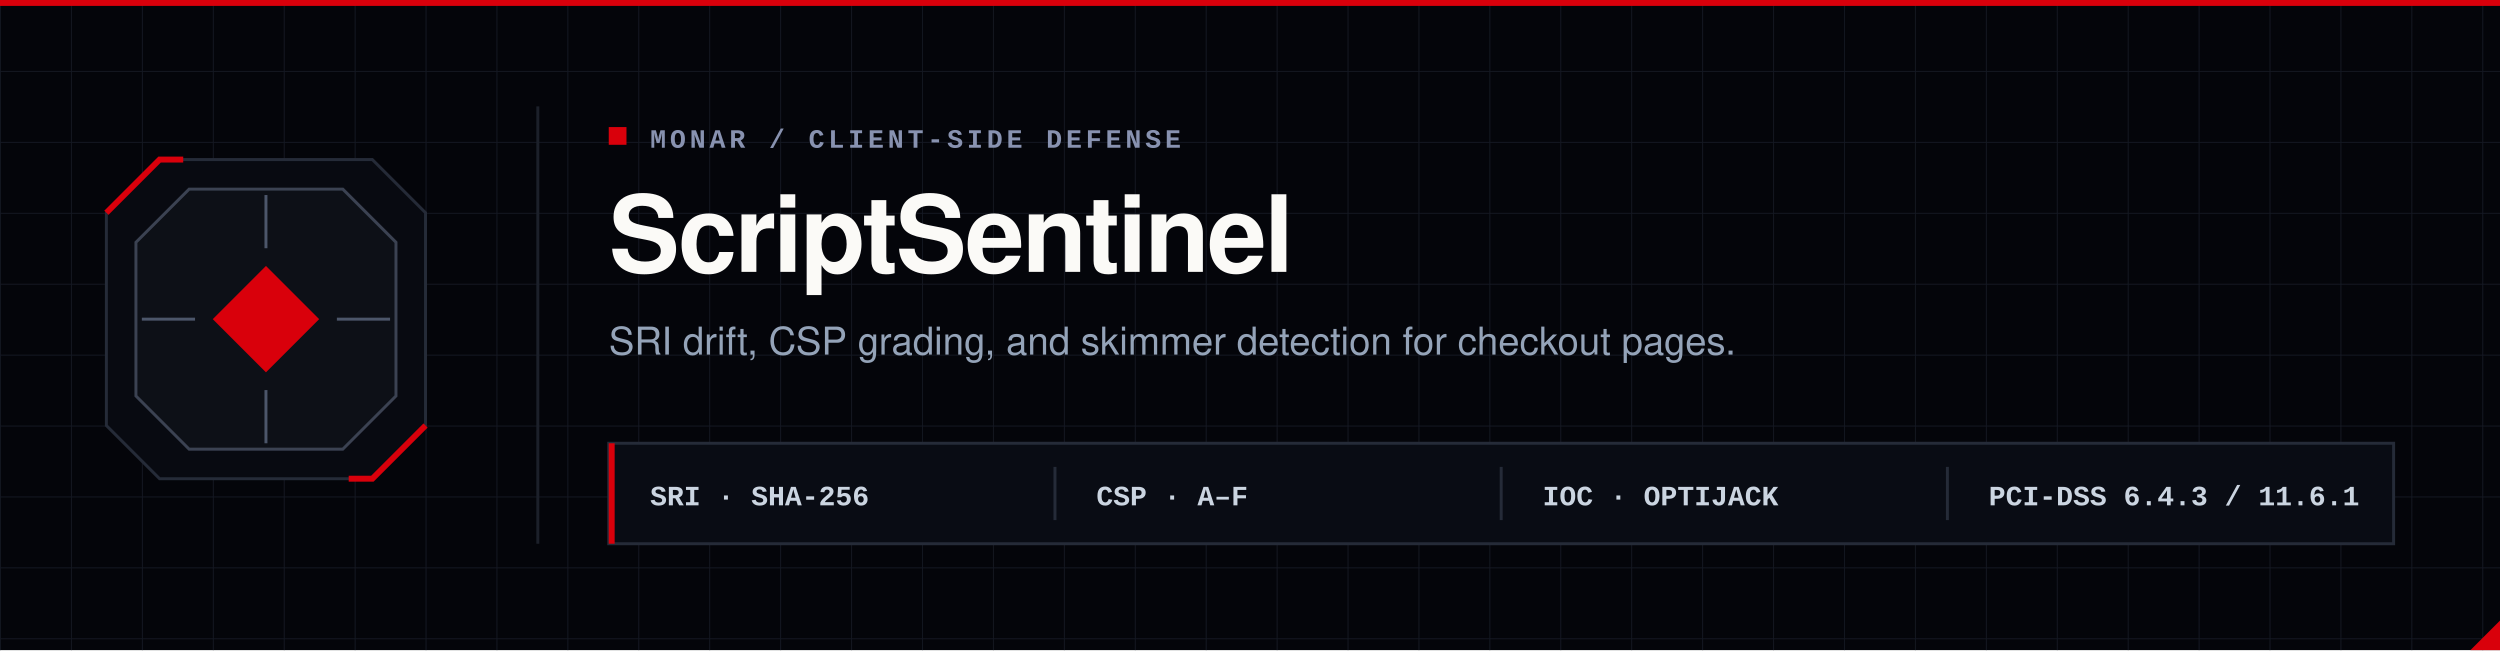
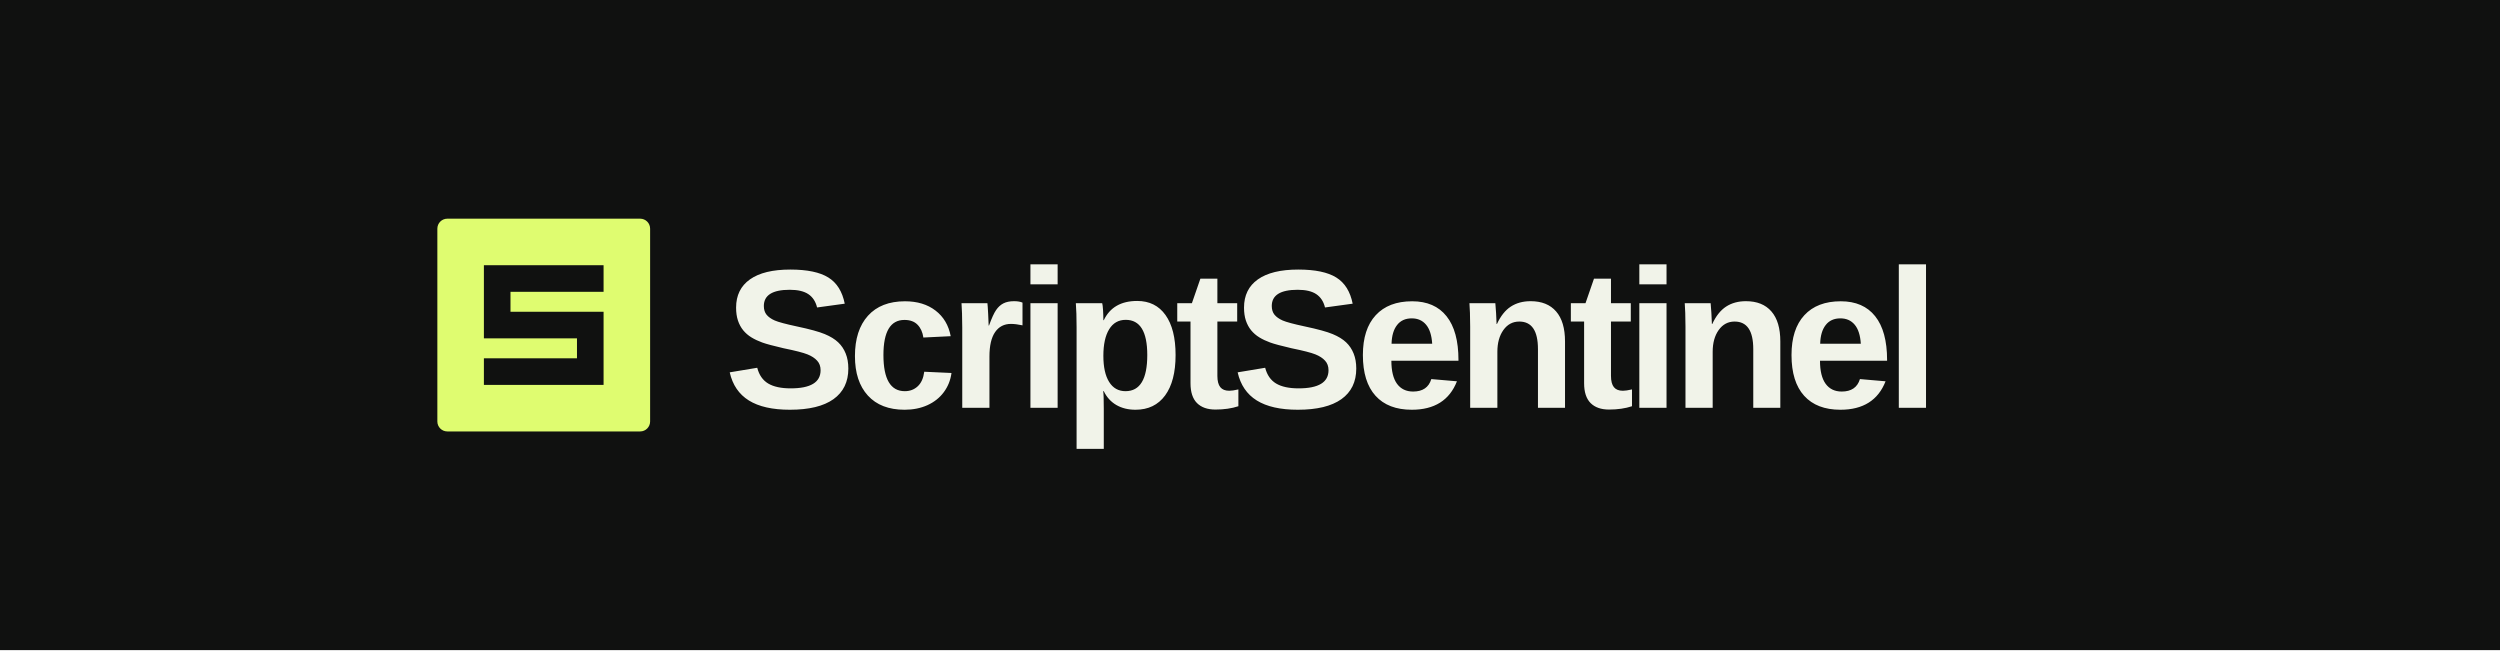
- <svg xmlns="http://www.w3.org/2000/svg" viewBox="0 0 846 220" width="846" height="220" role="img" aria-label="ScriptSentinel by MONAR. Client-side JavaScript integrity, CSP grading, and skimmer detection.">
-   <defs>
-     <pattern id="sentinel-grid-dark" width="24" height="24" patternUnits="userSpaceOnUse">
-       <path d="M24 0H0V24" fill="none" stroke="#141822" stroke-width="0.6" />
-     </pattern>
-     <style>
-       .mono { font-family: ui-monospace, SFMono-Regular, "SF Mono", Menlo, Consolas, "Liberation Mono", monospace; }
-       .sans { font-family: "Segoe UI", "Helvetica Neue", Helvetica, Arial, sans-serif; }
-     </style>
-   </defs>
-   <rect width="846" height="220" fill="#04050a" />
-   <rect width="846" height="220" fill="url(#sentinel-grid-dark)" />
-   <rect width="846" height="2" fill="#d9000b" />
-   <g transform="translate(36 54)">
-     <path d="M0 18 L18 0 H90 L108 18 V90 L90 108 H18 L0 90 Z" fill="#080a11" stroke="#252b38" stroke-width="1" />
-     <path d="M10 28 L28 10 H80 L98 28 V80 L80 98 H28 L10 80 Z" fill="#0d1017" stroke="#3b4252" stroke-width="1" />
-     <path d="M54 36 L72 54 L54 72 L36 54 Z" fill="#d9000b" />
-     <path d="M0 18 L18 0 H26" fill="none" stroke="#d9000b" stroke-width="2" />
-     <path d="M108 90 L90 108 H82" fill="none" stroke="#d9000b" stroke-width="2" />
-     <line x1="12" y1="54" x2="30" y2="54" stroke="#4c566a" stroke-width="1" />
-     <line x1="78" y1="54" x2="96" y2="54" stroke="#4c566a" stroke-width="1" />
-     <line x1="54" y1="12" x2="54" y2="30" stroke="#4c566a" stroke-width="1" />
-     <line x1="54" y1="78" x2="54" y2="96" stroke="#4c566a" stroke-width="1" />
+ <svg xmlns="http://www.w3.org/2000/svg" width="846" height="220" viewBox="0 0 846 220" role="img" aria-labelledby="title desc">
+   <rect width="846" height="220" fill="#101110" />
+   <g transform="translate(148 74) scale(2.25)">
+     <rect width="32" height="32" rx="1.5" fill="#dffc70" />
+     <path d="M7 7h18v4H11v3h14v11H7v-4h14v-3H7z" fill="#101110" />
  </g>
-   <line x1="182" y1="36" x2="182" y2="184" stroke="#1c202a" stroke-width="1" />
-   <g transform="translate(206 0)">
-     <rect x="0" y="43" width="6" height="6" fill="#d9000b" />
-     <text x="14" y="50" class="mono" font-size="9" font-weight="700" fill="#8892b0" letter-spacing="1.3">MONAR / CLIENT-SIDE DEFENSE</text>
-     <text x="0" y="92" class="sans" font-size="36" font-weight="800" fill="#fbfaf7" letter-spacing="-0.8">ScriptSentinel</text>
-     <text x="0" y="120" class="sans" font-size="13" font-weight="400" fill="#94a3b8">SRI drift, CSP grading, and skimmer detection for checkout pages.</text>
-     <g transform="translate(0 150)">
-       <rect width="604" height="34" fill="#090c14" stroke="#252b38" stroke-width="1" />
-       <rect width="2" height="34" fill="#d9000b" />
-       <text x="14" y="21" class="mono" font-size="9.5" font-weight="600" fill="#cbd5e1">SRI · SHA-256</text>
-       <line x1="151" y1="8" x2="151" y2="26" stroke="#252b38" stroke-width="1" />
-       <text x="165" y="21" class="mono" font-size="9.5" font-weight="600" fill="#cbd5e1">CSP · A–F</text>
-       <line x1="302" y1="8" x2="302" y2="26" stroke="#252b38" stroke-width="1" />
-       <text x="316" y="21" class="mono" font-size="9.5" font-weight="600" fill="#cbd5e1">IOC · OPTIJACK</text>
-       <line x1="453" y1="8" x2="453" y2="26" stroke="#252b38" stroke-width="1" />
-       <text x="467" y="21" class="mono" font-size="9.5" font-weight="600" fill="#cbd5e1">PCI-DSS 6.4.3 / 11.6.1</text>
-     </g>
-   </g>
-   <path d="M836 220 L846 210 V220 Z" fill="#d9000b" />
+   <text x="245" y="138" fill="#f1f3e9" font-family="Arial, Helvetica, sans-serif" font-size="67" font-weight="700" letter-spacing="-3">ScriptSentinel</text>
</svg>
